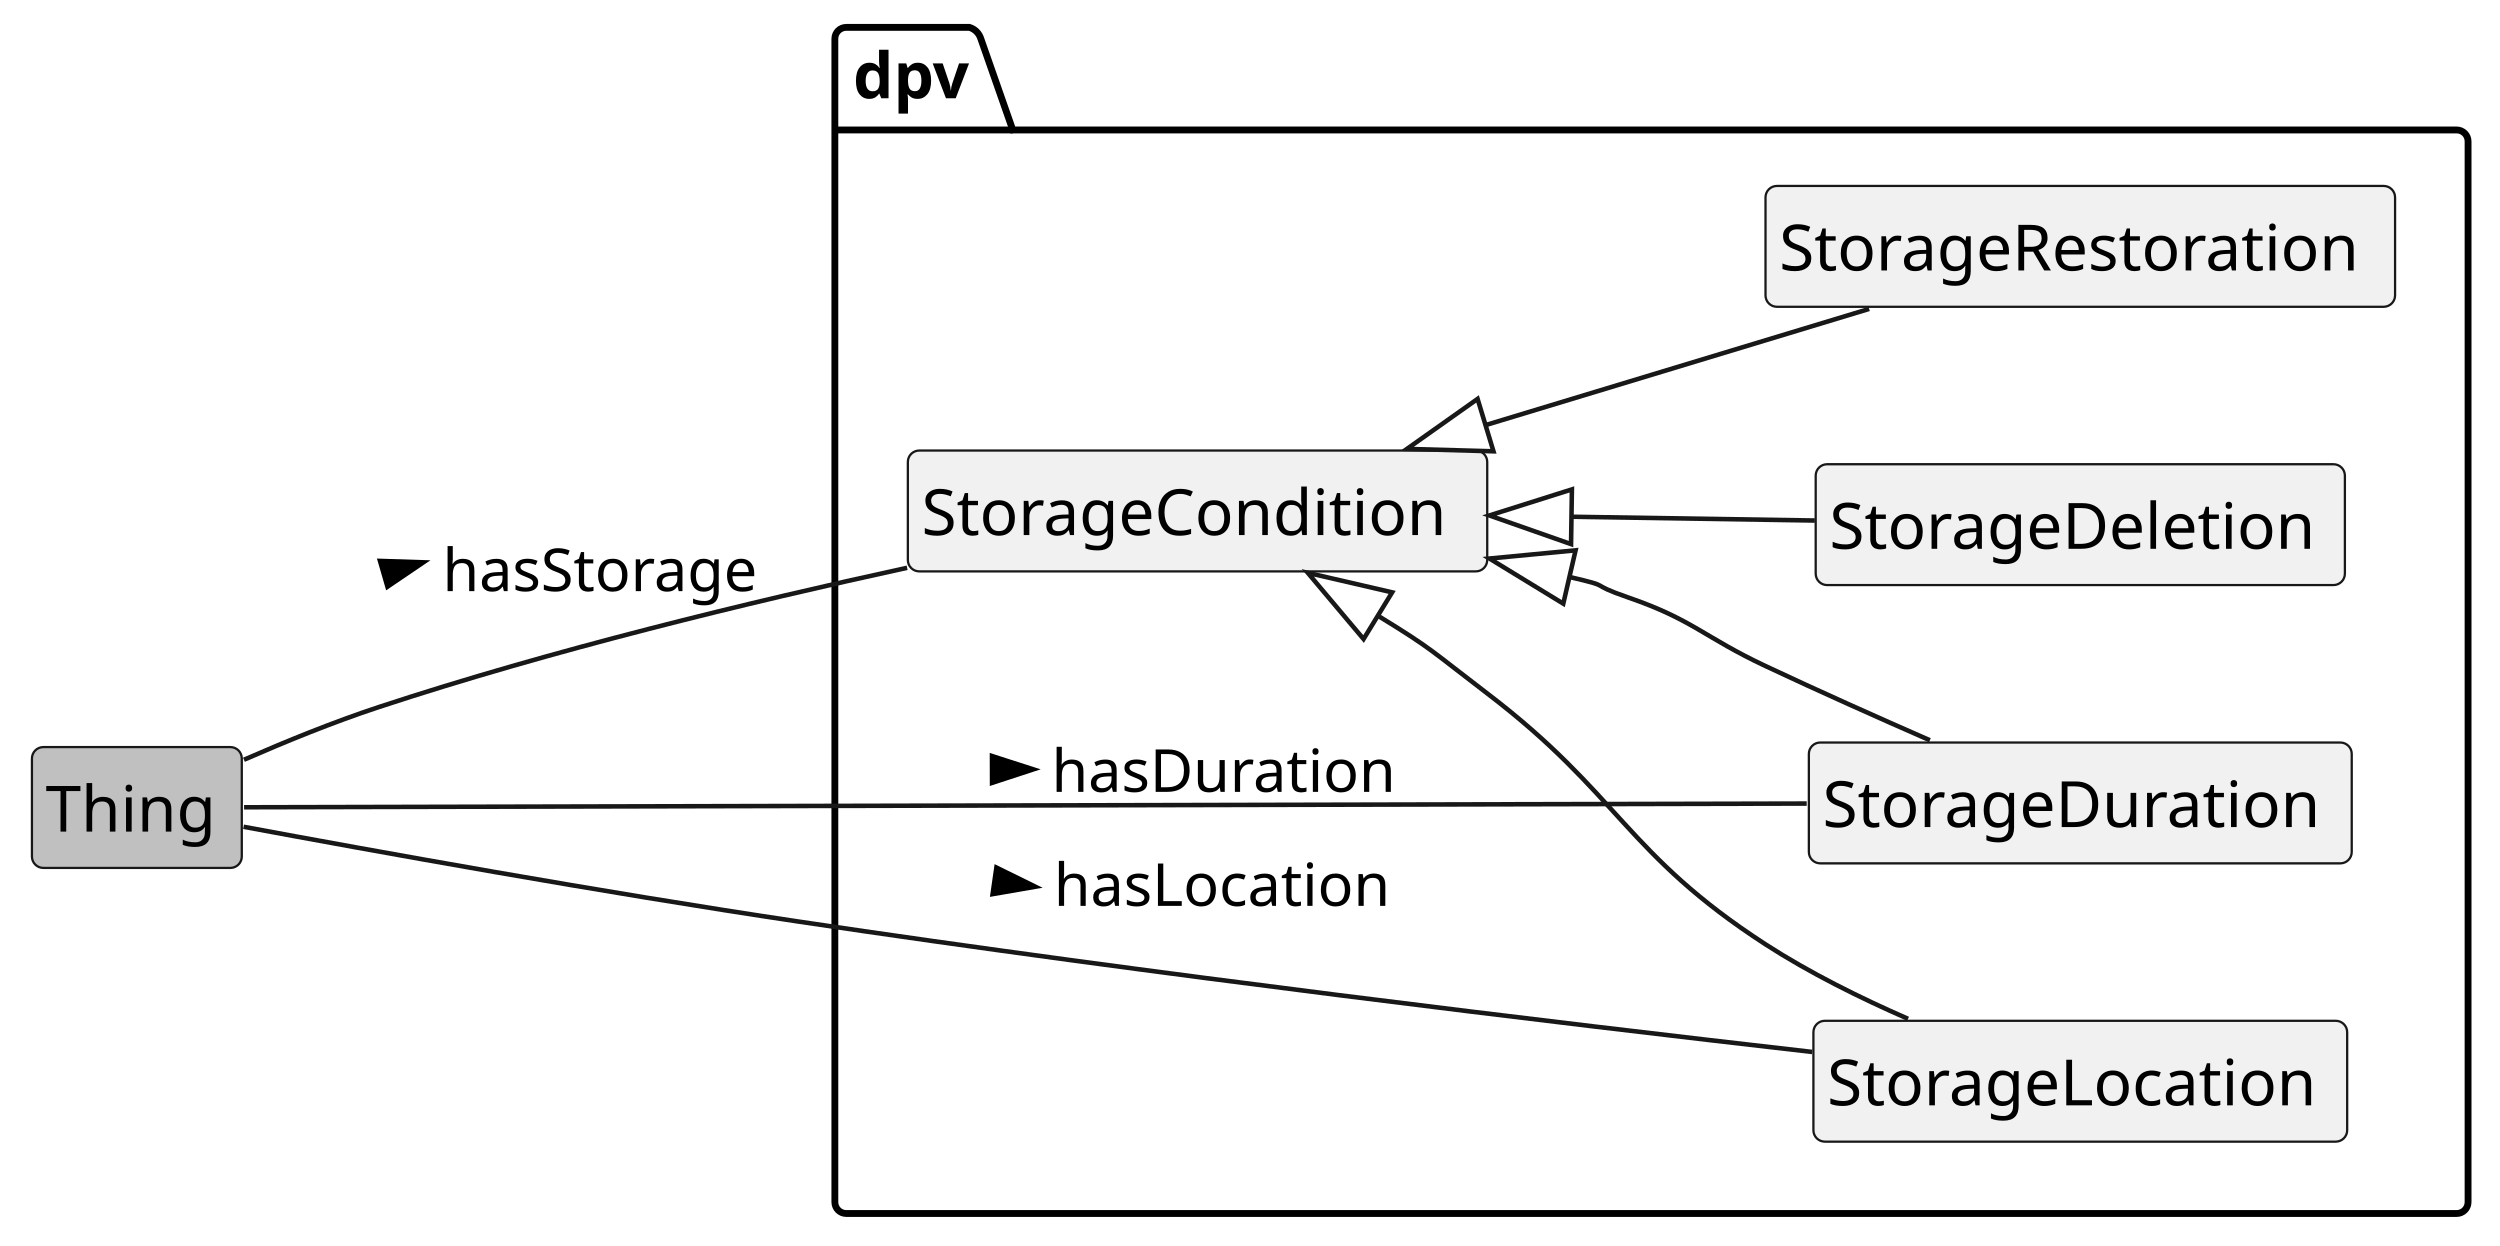
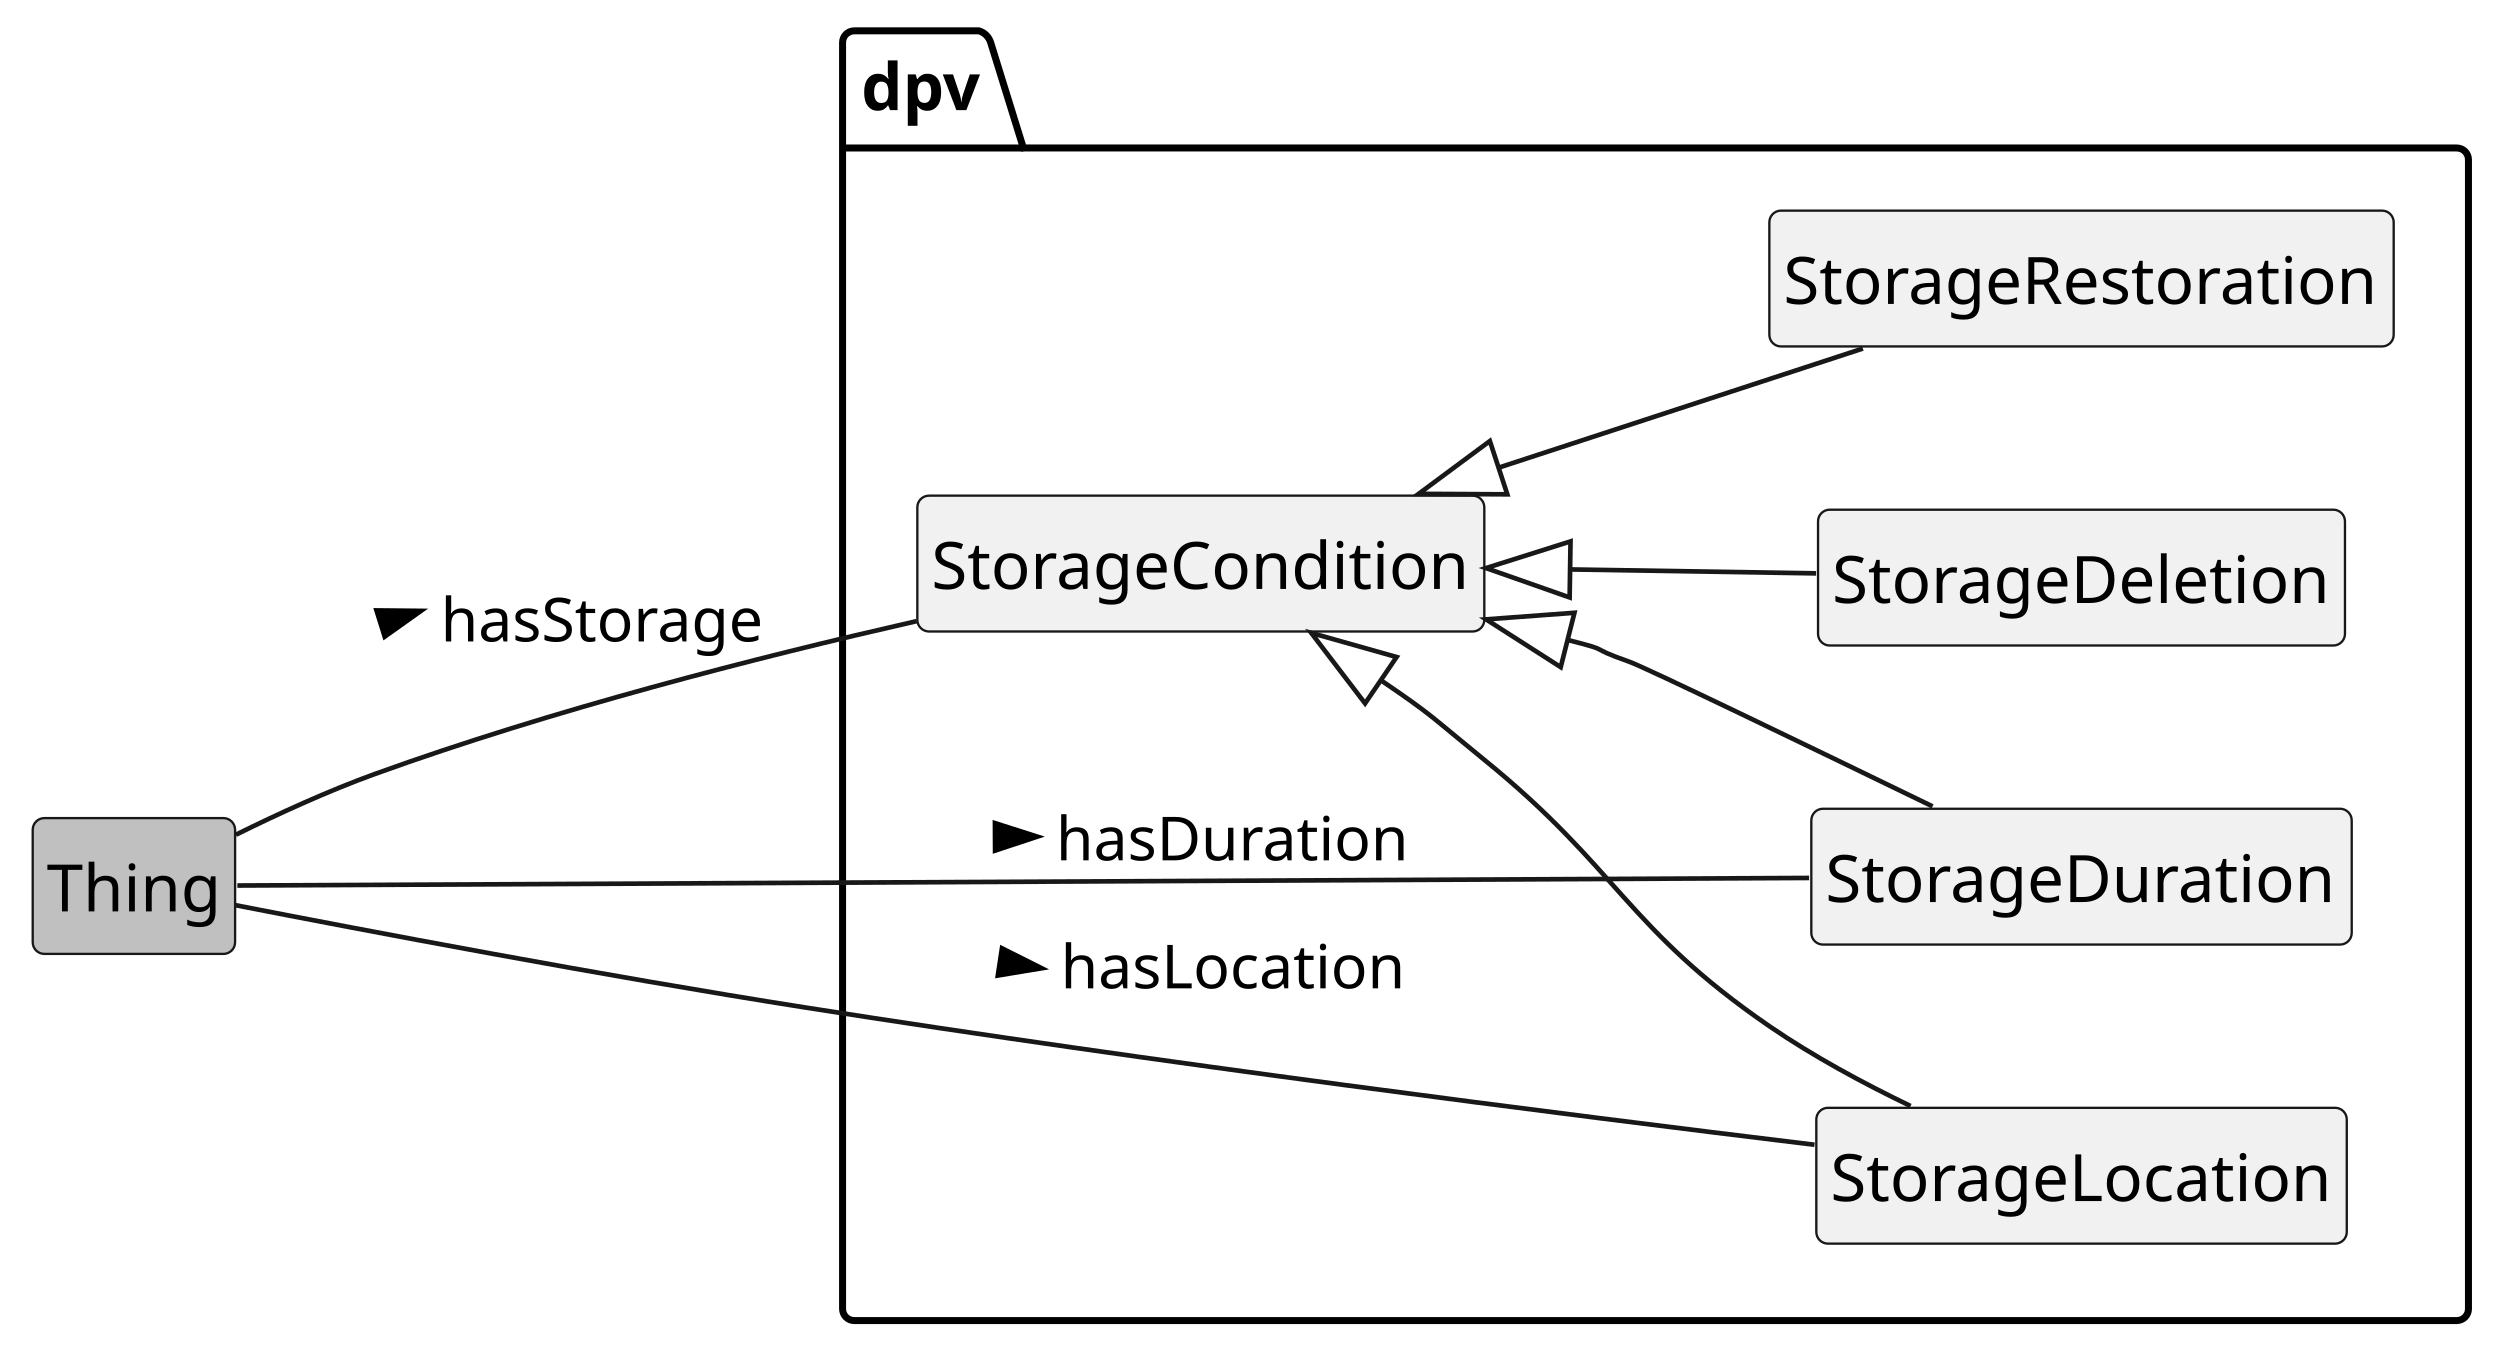
- <svg xmlns="http://www.w3.org/2000/svg" contentStyleType="text/css" height="273px" preserveAspectRatio="none" style="width:548px;height:273px;background:#FFFFFF;" version="1.1" viewBox="0 0 548 273" width="548px" zoomAndPan="magnify">
+ <svg xmlns="http://www.w3.org/2000/svg" contentStyleType="text/css" data-diagram-type="CLASS" height="289px" preserveAspectRatio="none" style="width:535px;height:289px;background:#FFFFFF;" version="1.1" viewBox="0 0 535 289" width="535px" zoomAndPan="magnify">
  <defs />
  <g>
-     <g id="cluster_dpv">
-       <path d="M185.5,6 L212.5,6 A3.75,3.75 0 0 1 215,8.5 L222,28.488 L538.5,28.488 A2.5,2.5 0 0 1 541,30.988 L541,263.5 A2.5,2.5 0 0 1 538.5,266 L185.5,266 A2.5,2.5 0 0 1 183,263.5 L183,8.5 A2.5,2.5 0 0 1 185.5,6 " fill="none" style="stroke:#000000;stroke-width:1.5;" />
-       <line style="stroke:#000000;stroke-width:1.5;" x1="183" x2="222" y1="28.488" y2="28.488" />
-       <text fill="#000000" font-family="sans-serif" font-size="14" font-weight="bold" lengthAdjust="spacing" textLength="26" x="187" y="21.535">dpv</text>
+     <g class="cluster" data-entity="dpv" data-source-line="5" data-uid="ent0003" id="cluster_dpv">
+       <path d="M182.81,6.602 L209.5,6.602 A3.75,3.75 0 0 1 212,9.102 L219,31.67 L525.75,31.67 A2.5,2.5 0 0 1 528.25,34.17 L528.25,280.102 A2.5,2.5 0 0 1 525.75,282.602 L182.81,282.602 A2.5,2.5 0 0 1 180.31,280.102 L180.31,9.102 A2.5,2.5 0 0 1 182.81,6.602" fill="none" style="stroke:#000000;stroke-width:1.5;" />
+       <line style="stroke:#000000;stroke-width:1.5;" x1="180.31" x2="219" y1="31.67" y2="31.67" />
+       <text fill="#000000" font-family="sans-serif" font-size="14" font-weight="bold" lengthAdjust="spacing" textLength="25.69" x="184.31" y="23.568">dpv</text>
    </g>
-     <g id="elem_StorageDuration">
-       <rect codeLine="6" fill="#F1F1F1" height="26.488" id="StorageDuration" rx="2.5" ry="2.5" style="stroke:#181818;stroke-width:0.5;" width="119" x="396.5" y="162.76" />
-       <text fill="#000000" font-family="sans-serif" font-size="14" lengthAdjust="spacing" textLength="113" x="399.5" y="181.295">StorageDuration</text>
+     <g class="entity" data-entity="StorageDuration" data-source-line="6" data-uid="ent0004" id="entity_StorageDuration">
+       <rect fill="#F1F1F1" height="29.068" rx="2.5" ry="2.5" style="stroke:#181818;stroke-width:0.5;" width="115.648" x="387.62" y="173.072" />
+       <text fill="#000000" font-family="sans-serif" font-size="14" lengthAdjust="spacing" textLength="109.648" x="390.62" y="193.038">StorageDuration</text>
    </g>
-     <g id="elem_StorageLocation">
-       <rect codeLine="7" fill="#F1F1F1" height="26.488" id="StorageLocation" rx="2.5" ry="2.5" style="stroke:#181818;stroke-width:0.5;" width="117" x="397.5" y="223.76" />
-       <text fill="#000000" font-family="sans-serif" font-size="14" lengthAdjust="spacing" textLength="111" x="400.5" y="242.295">StorageLocation</text>
+     <g class="entity" data-entity="StorageLocation" data-source-line="7" data-uid="ent0005" id="entity_StorageLocation">
+       <rect fill="#F1F1F1" height="29.068" rx="2.5" ry="2.5" style="stroke:#181818;stroke-width:0.5;" width="113.52" x="388.69" y="237.072" />
+       <text fill="#000000" font-family="sans-serif" font-size="14" lengthAdjust="spacing" textLength="107.52" x="391.69" y="257.038">StorageLocation</text>
    </g>
-     <g id="elem_StorageDeletion">
-       <rect codeLine="8" fill="#F1F1F1" height="26.488" id="StorageDeletion" rx="2.5" ry="2.5" style="stroke:#181818;stroke-width:0.5;" width="116" x="398" y="101.76" />
-       <text fill="#000000" font-family="sans-serif" font-size="14" lengthAdjust="spacing" textLength="110" x="401" y="120.295">StorageDeletion</text>
+     <g class="entity" data-entity="StorageDeletion" data-source-line="8" data-uid="ent0006" id="entity_StorageDeletion">
+       <rect fill="#F1F1F1" height="29.068" rx="2.5" ry="2.5" style="stroke:#181818;stroke-width:0.5;" width="112.764" x="389.06" y="109.072" />
+       <text fill="#000000" font-family="sans-serif" font-size="14" lengthAdjust="spacing" textLength="106.764" x="392.06" y="129.038">StorageDeletion</text>
    </g>
-     <g id="elem_StorageRestoration">
-       <rect codeLine="9" fill="#F1F1F1" height="26.488" id="StorageRestoration" rx="2.5" ry="2.5" style="stroke:#181818;stroke-width:0.5;" width="138" x="387" y="40.76" />
-       <text fill="#000000" font-family="sans-serif" font-size="14" lengthAdjust="spacing" textLength="132" x="390" y="59.295">StorageRestoration</text>
+     <g class="entity" data-entity="StorageRestoration" data-source-line="9" data-uid="ent0007" id="entity_StorageRestoration">
+       <rect fill="#F1F1F1" height="29.068" rx="2.5" ry="2.5" style="stroke:#181818;stroke-width:0.5;" width="133.609" x="378.64" y="45.072" />
+       <text fill="#000000" font-family="sans-serif" font-size="14" lengthAdjust="spacing" textLength="127.609" x="381.64" y="65.038">StorageRestoration</text>
    </g>
-     <g id="elem_StorageCondition">
-       <rect codeLine="10" fill="#F1F1F1" height="26.488" id="StorageCondition" rx="2.5" ry="2.5" style="stroke:#181818;stroke-width:0.5;" width="127" x="199" y="98.76" />
-       <text fill="#000000" font-family="sans-serif" font-size="14" lengthAdjust="spacing" textLength="121" x="202" y="117.295">StorageCondition</text>
+     <g class="entity" data-entity="StorageCondition" data-source-line="10" data-uid="ent0008" id="entity_StorageCondition">
+       <rect fill="#F1F1F1" height="29.068" rx="2.5" ry="2.5" style="stroke:#181818;stroke-width:0.5;" width="121.332" x="196.31" y="106.072" />
+       <text fill="#000000" font-family="sans-serif" font-size="14" lengthAdjust="spacing" textLength="115.332" x="199.31" y="126.038">StorageCondition</text>
    </g>
-     <g id="elem_Thing">
-       <rect codeLine="4" fill="#C0C0C0" height="26.488" id="Thing" rx="2.5" ry="2.5" style="stroke:#181818;stroke-width:0.5;" width="46" x="7" y="163.76" />
-       <text fill="#000000" font-family="sans-serif" font-size="14" lengthAdjust="spacing" textLength="40" x="10" y="182.295">Thing</text>
+     <g class="entity" data-entity="Thing" data-source-line="4" data-uid="ent0002" id="entity_Thing">
+       <rect fill="#C0C0C0" height="29.068" rx="2.5" ry="2.5" style="stroke:#181818;stroke-width:0.5;" width="43.31" x="7" y="175.072" />
+       <text fill="#000000" font-family="sans-serif" font-size="14" lengthAdjust="spacing" textLength="37.31" x="10" y="195.038">Thing</text>
    </g>
-     <g id="link_Thing_StorageCondition">
-       <path codeLine="12" d="M53.47,166.54 C62.52,162.58 73.13,158.25 83,155 C120.84,142.53 164.29,131.99 198.84,124.46 " fill="none" id="Thing-StorageCondition" style="stroke:#181818;stroke-width:1.0;" />
-       <polygon fill="#000000" points="92.803,123.265,83.297,122.957,84.932,128.603,92.803,123.265" style="stroke:#000000;stroke-width:1.0;" />
-       <text fill="#000000" font-family="sans-serif" font-size="13" lengthAdjust="spacing" textLength="69" x="97" y="129.568">hasStorage</text>
+     <g class="link" data-entity-1="Thing" data-entity-2="StorageCondition" data-source-line="12" data-uid="lnk9" id="link_Thing_StorageCondition">
+       <path codeLine="12" d="M50.47,178.632 C59.47,174.182 70.24,169.242 80.31,165.602 C118.06,151.962 161.78,140.752 196.16,132.922" fill="none" id="Thing-StorageCondition" style="stroke:#181818;stroke-width:1;" />
+       <polygon fill="#000000" points="90.081,130.728,80.571,130.632,82.33,136.24,90.081,130.728" style="stroke:#000000;stroke-width:1;" />
+       <text fill="#000000" font-family="sans-serif" font-size="13" lengthAdjust="spacing" textLength="69.238" x="94.31" y="137.269">hasStorage</text>
    </g>
-     <g id="link_Thing_StorageDuration">
-       <path codeLine="13" d="M53.5,176.95 C117.27,176.8 300.77,176.36 396.03,176.14 " fill="none" id="Thing-StorageDuration" style="stroke:#181818;stroke-width:1.0;" />
-       <polygon fill="#000000" points="226.5,168.643,217.448,165.726,217.462,171.604,226.5,168.643" style="stroke:#000000;stroke-width:1.0;" />
-       <text fill="#000000" font-family="sans-serif" font-size="13" lengthAdjust="spacing" textLength="77" x="230.5" y="173.568">hasDuration</text>
+     <g class="link" data-entity-1="Thing" data-entity-2="StorageDuration" data-source-line="13" data-uid="lnk10" id="link_Thing_StorageDuration">
+       <path codeLine="13" d="M50.79,189.502 C112.46,189.202 293.64,188.332 387.15,187.882" fill="none" id="Thing-StorageDuration" style="stroke:#181818;stroke-width:1;" />
+       <polygon fill="#000000" points="221.98,179.041,212.921,176.146,212.949,182.023,221.98,179.041" style="stroke:#000000;stroke-width:1;" />
+       <text fill="#000000" font-family="sans-serif" font-size="13" lengthAdjust="spacing" textLength="75.686" x="225.98" y="184.109">hasDuration</text>
    </g>
-     <g id="link_Thing_StorageLocation">
-       <path codeLine="14" d="M53.39,181.23 C81.67,186.49 131.83,195.56 175,202 C251.68,213.44 340.55,224.11 397.24,230.59 " fill="none" id="Thing-StorageLocation" style="stroke:#181818;stroke-width:1.0;" />
-       <polygon fill="#000000" points="226.949,194.366,218.414,190.171,217.578,195.99,226.949,194.366" style="stroke:#000000;stroke-width:1.0;" />
-       <text fill="#000000" font-family="sans-serif" font-size="13" lengthAdjust="spacing" textLength="76" x="231" y="198.568">hasLocation</text>
+     <g class="link" data-entity-1="Thing" data-entity-2="StorageLocation" data-source-line="14" data-uid="lnk11" id="link_Thing_StorageLocation">
+       <path codeLine="14" d="M50.39,193.712 C78.11,199.122 128.79,208.762 172.31,215.602 C246.81,227.312 333.2,238.302 388.3,244.982" fill="none" id="Thing-StorageLocation" style="stroke:#181818;stroke-width:1;" />
+       <polygon fill="#000000" points="222.923,207.205,214.422,202.942,213.54,208.754,222.923,207.205" style="stroke:#000000;stroke-width:1;" />
+       <text fill="#000000" font-family="sans-serif" font-size="13" lengthAdjust="spacing" textLength="73.71" x="226.98" y="211.499">hasLocation</text>
    </g>
-     <g id="link_StorageCondition_StorageDuration">
-       <path codeLine="16" d="M344.02,126.475 C354.34,128.855 347.29,127.65 357,131 C371.09,135.86 373.51,139.66 387,146 C398.68,151.49 411.61,157.27 423.03,162.27 " fill="none" id="StorageCondition-backto-StorageDuration" style="stroke:#181818;stroke-width:1.0;" />
-       <polygon fill="none" points="326.48,122.43,342.671,132.321,345.368,120.629,326.48,122.43" style="stroke:#181818;stroke-width:1.0;" />
+     <g class="link" data-entity-1="StorageCondition" data-entity-2="StorageDuration" data-source-line="16" data-uid="lnk12" id="link_StorageCondition_StorageDuration">
+       <path codeLine="16" d="M335.462,136.951 C345.792,139.561 338.88,138.172 348.64,141.602 C352.04,142.792 386.87,159.612 413.57,172.572" fill="none" id="StorageCondition-backto-StorageDuration" style="stroke:#181818;stroke-width:1;" />
+       <polygon fill="none" points="318.01,132.542,333.992,142.768,336.931,131.134,318.01,132.542" style="stroke:#181818;stroke-width:1;" />
    </g>
-     <g id="link_StorageCondition_StorageLocation">
-       <path codeLine="17" d="M302.026,134.962 C314.076,142.332 313.5,142.47 326,152 C355.03,174.14 356.36,187.16 387,207 C396.64,213.24 407.8,218.77 418.25,223.33 " fill="none" id="StorageCondition-backto-StorageLocation" style="stroke:#181818;stroke-width:1.0;" />
-       <polygon fill="none" points="286.67,125.57,298.895,140.08,305.156,129.843,286.67,125.57" style="stroke:#181818;stroke-width:1.0;" />
+     <g class="link" data-entity-1="StorageCondition" data-entity-2="StorageLocation" data-source-line="17" data-uid="lnk13" id="link_StorageCondition_StorageLocation">
+       <path codeLine="17" d="M295.498,145.569 C306.888,153.309 305.84,153.012 317.64,162.602 C346.44,186.002 348.06,198.592 378.64,219.602 C387.96,226.002 398.75,231.822 408.87,236.692" fill="none" id="StorageCondition-backto-StorageLocation" style="stroke:#181818;stroke-width:1;" />
+       <polygon fill="none" points="280.61,135.452,292.125,150.531,298.87,140.606,280.61,135.452" style="stroke:#181818;stroke-width:1;" />
    </g>
-     <g id="link_StorageCondition_StorageDeletion">
-       <path codeLine="18" d="M344.468,113.272 C367.468,113.632 375.34,113.75 397.81,114.1 " fill="none" id="StorageCondition-backto-StorageDeletion" style="stroke:#181818;stroke-width:1.0;" />
-       <polygon fill="none" points="326.47,112.99,344.374,119.271,344.562,107.272,326.47,112.99" style="stroke:#181818;stroke-width:1.0;" />
+     <g class="link" data-entity-1="StorageCondition" data-entity-2="StorageDeletion" data-source-line="18" data-uid="lnk14" id="link_StorageCondition_StorageDeletion">
+       <path codeLine="18" d="M335.998,121.858 C358.678,122.218 366.37,122.342 388.65,122.702" fill="none" id="StorageCondition-backto-StorageDeletion" style="stroke:#181818;stroke-width:1;" />
+       <polygon fill="none" points="318,121.572,335.902,127.857,336.093,115.858,318,121.572" style="stroke:#181818;stroke-width:1;" />
    </g>
-     <g id="link_StorageCondition_StorageRestoration">
-       <path codeLine="19" d="M325.627,93.183 C356.137,83.943 379.13,76.98 409.72,67.71 " fill="none" id="StorageCondition-backto-StorageRestoration" style="stroke:#181818;stroke-width:1.0;" />
-       <polygon fill="none" points="308.4,98.4,327.366,98.925,323.888,87.44,308.4,98.4" style="stroke:#181818;stroke-width:1.0;" />
+     <g class="link" data-entity-1="StorageCondition" data-entity-2="StorageRestoration" data-source-line="19" data-uid="lnk15" id="link_StorageCondition_StorageRestoration">
+       <path codeLine="19" d="M320.697,100.082 C349.597,90.622 369.73,84.042 398.66,74.582" fill="none" id="StorageCondition-backto-StorageRestoration" style="stroke:#181818;stroke-width:1;" />
+       <polygon fill="none" points="303.59,105.682,322.563,105.785,318.83,94.38,303.59,105.682" style="stroke:#181818;stroke-width:1;" />
    </g>
  </g>
</svg>
